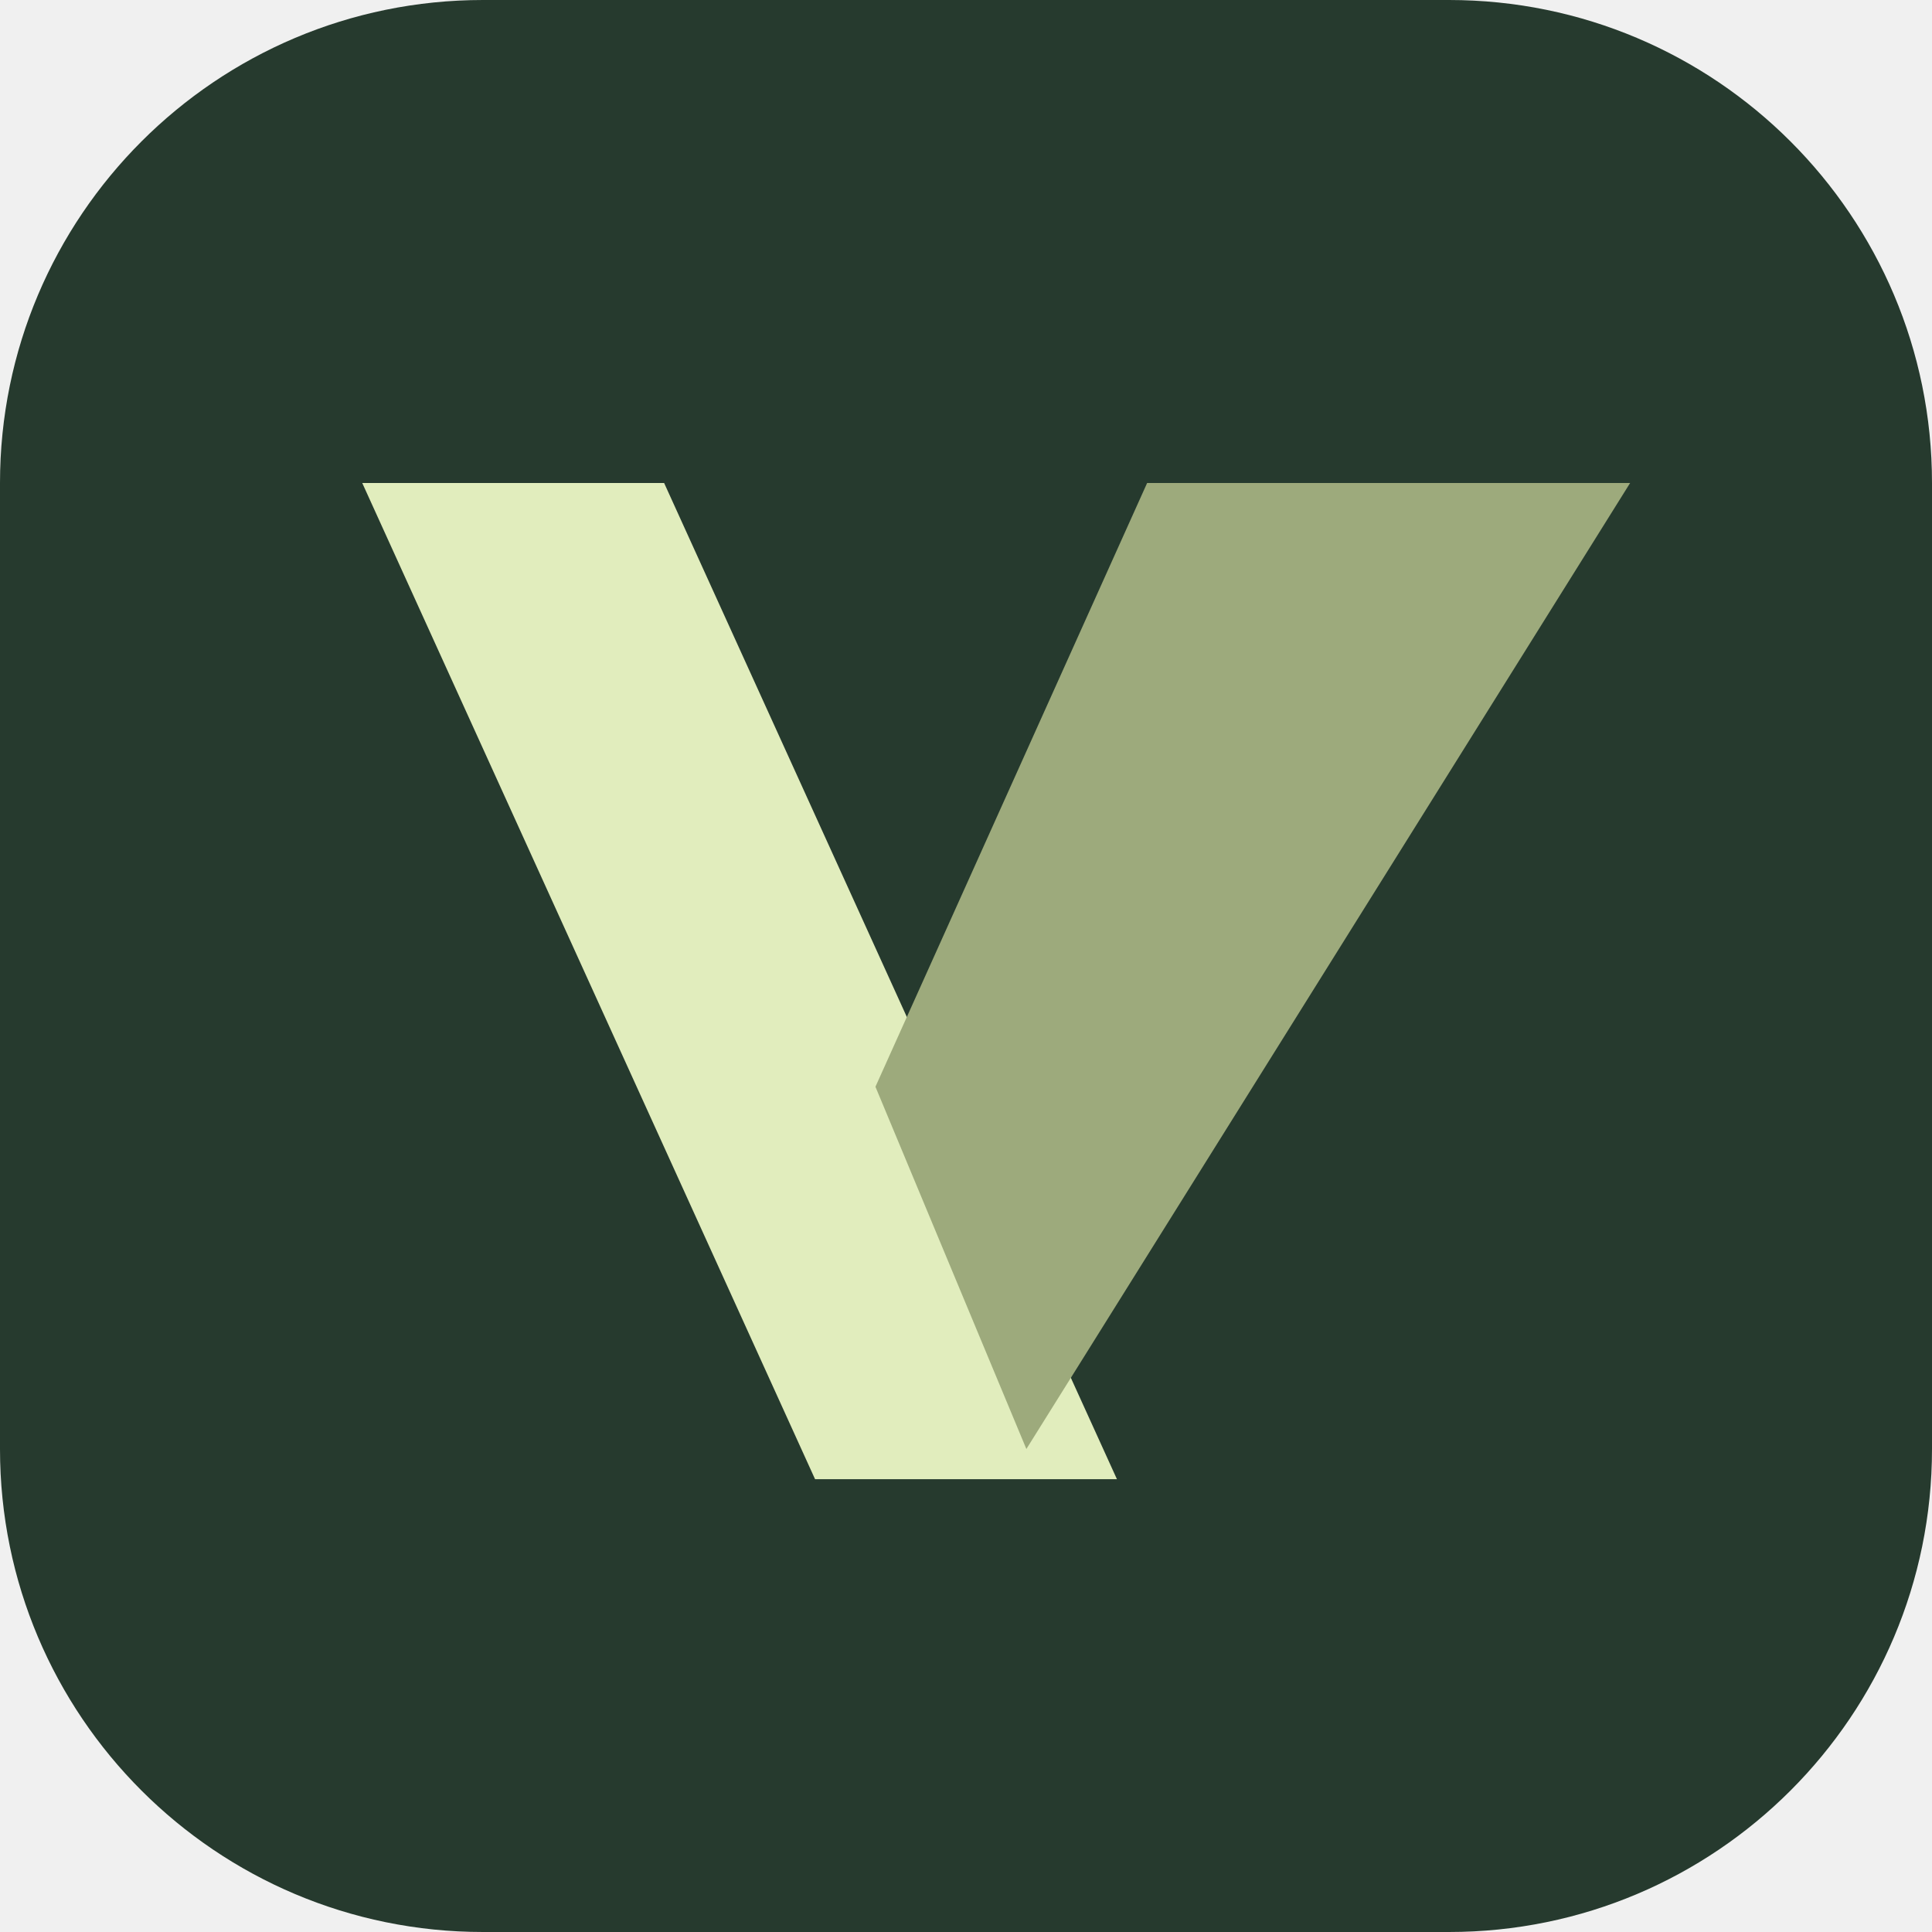
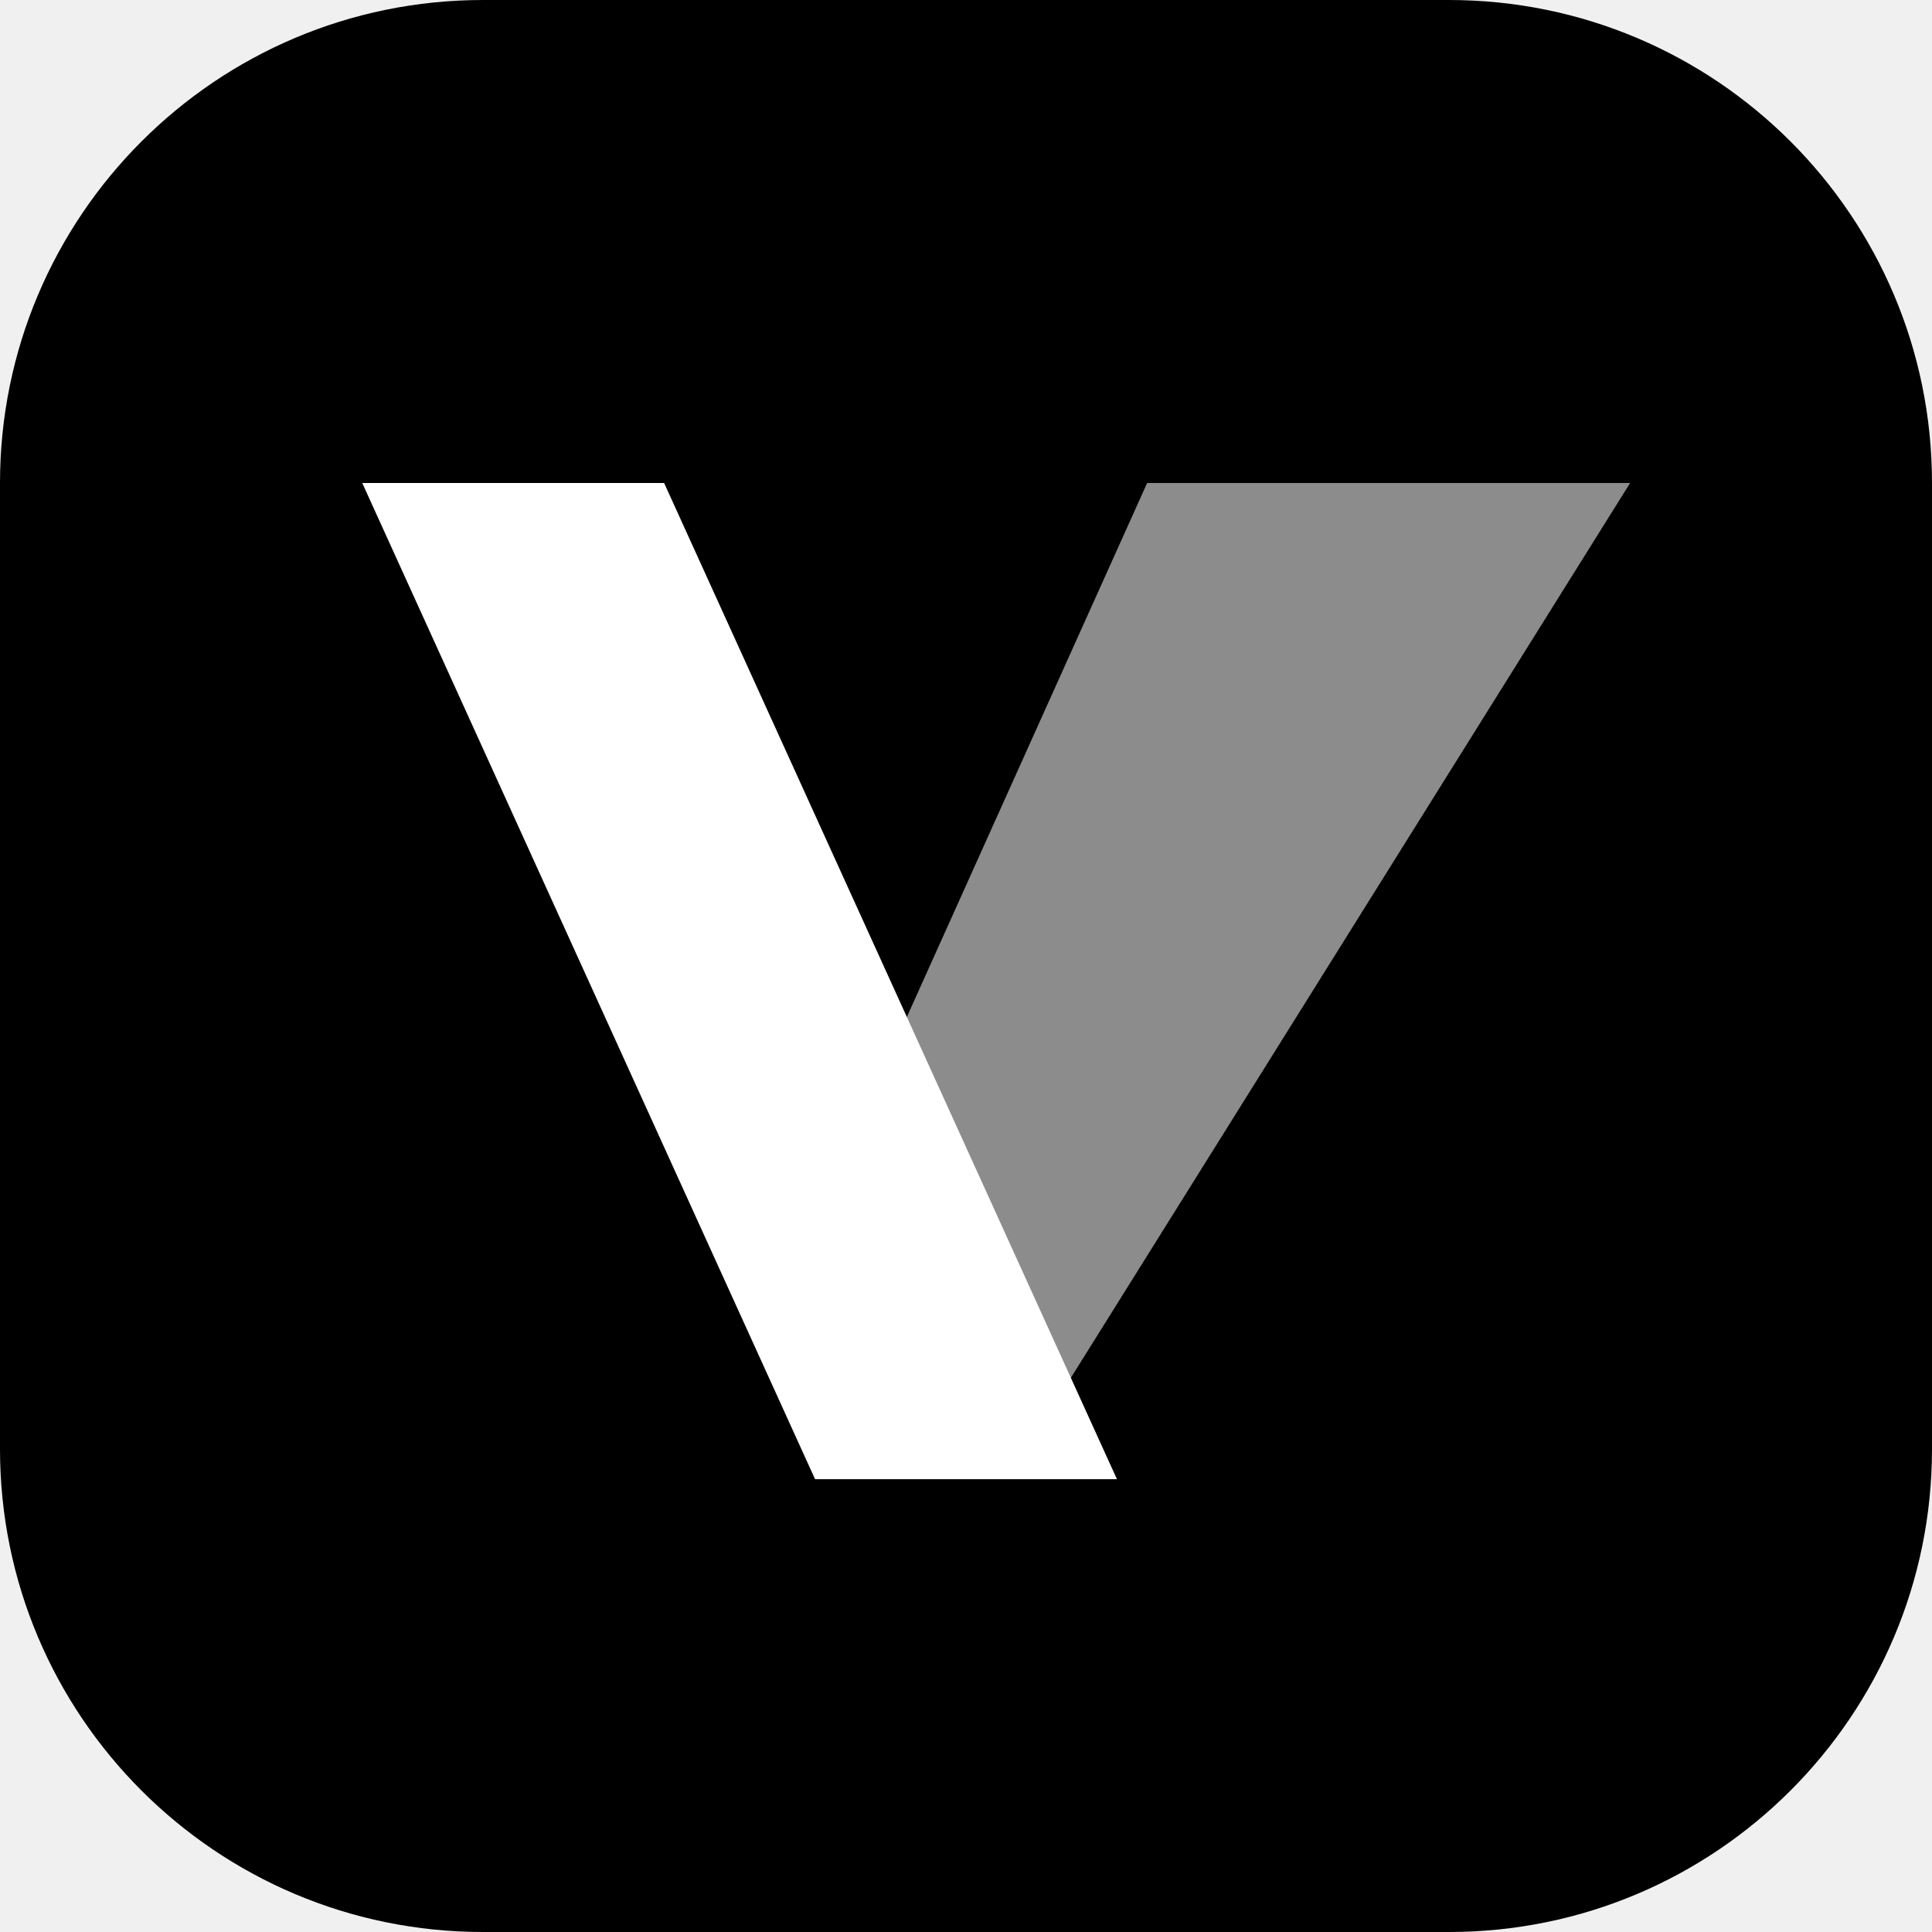
<svg xmlns="http://www.w3.org/2000/svg" viewBox="0 0 64 64">
-   <rect width="64" height="64" rx="16" fill="#263a2e" />
-   <path d="m12 16 15 33h10L22 16H12Z" fill="#e1edbd" />
-   <path d="m38 16-9 20 5 12 20-32H38Z" fill="#9daa7c" />
+   <rect width="64" height="64" rx="16" fill="#000" />
+   <path d="m12 16 15 33h10L22 16H12Z" fill="#fff" />
+   <path d="m38 16-9 20 5 12 20-32H38Z" fill="#fff" opacity=".55" />
</svg>
